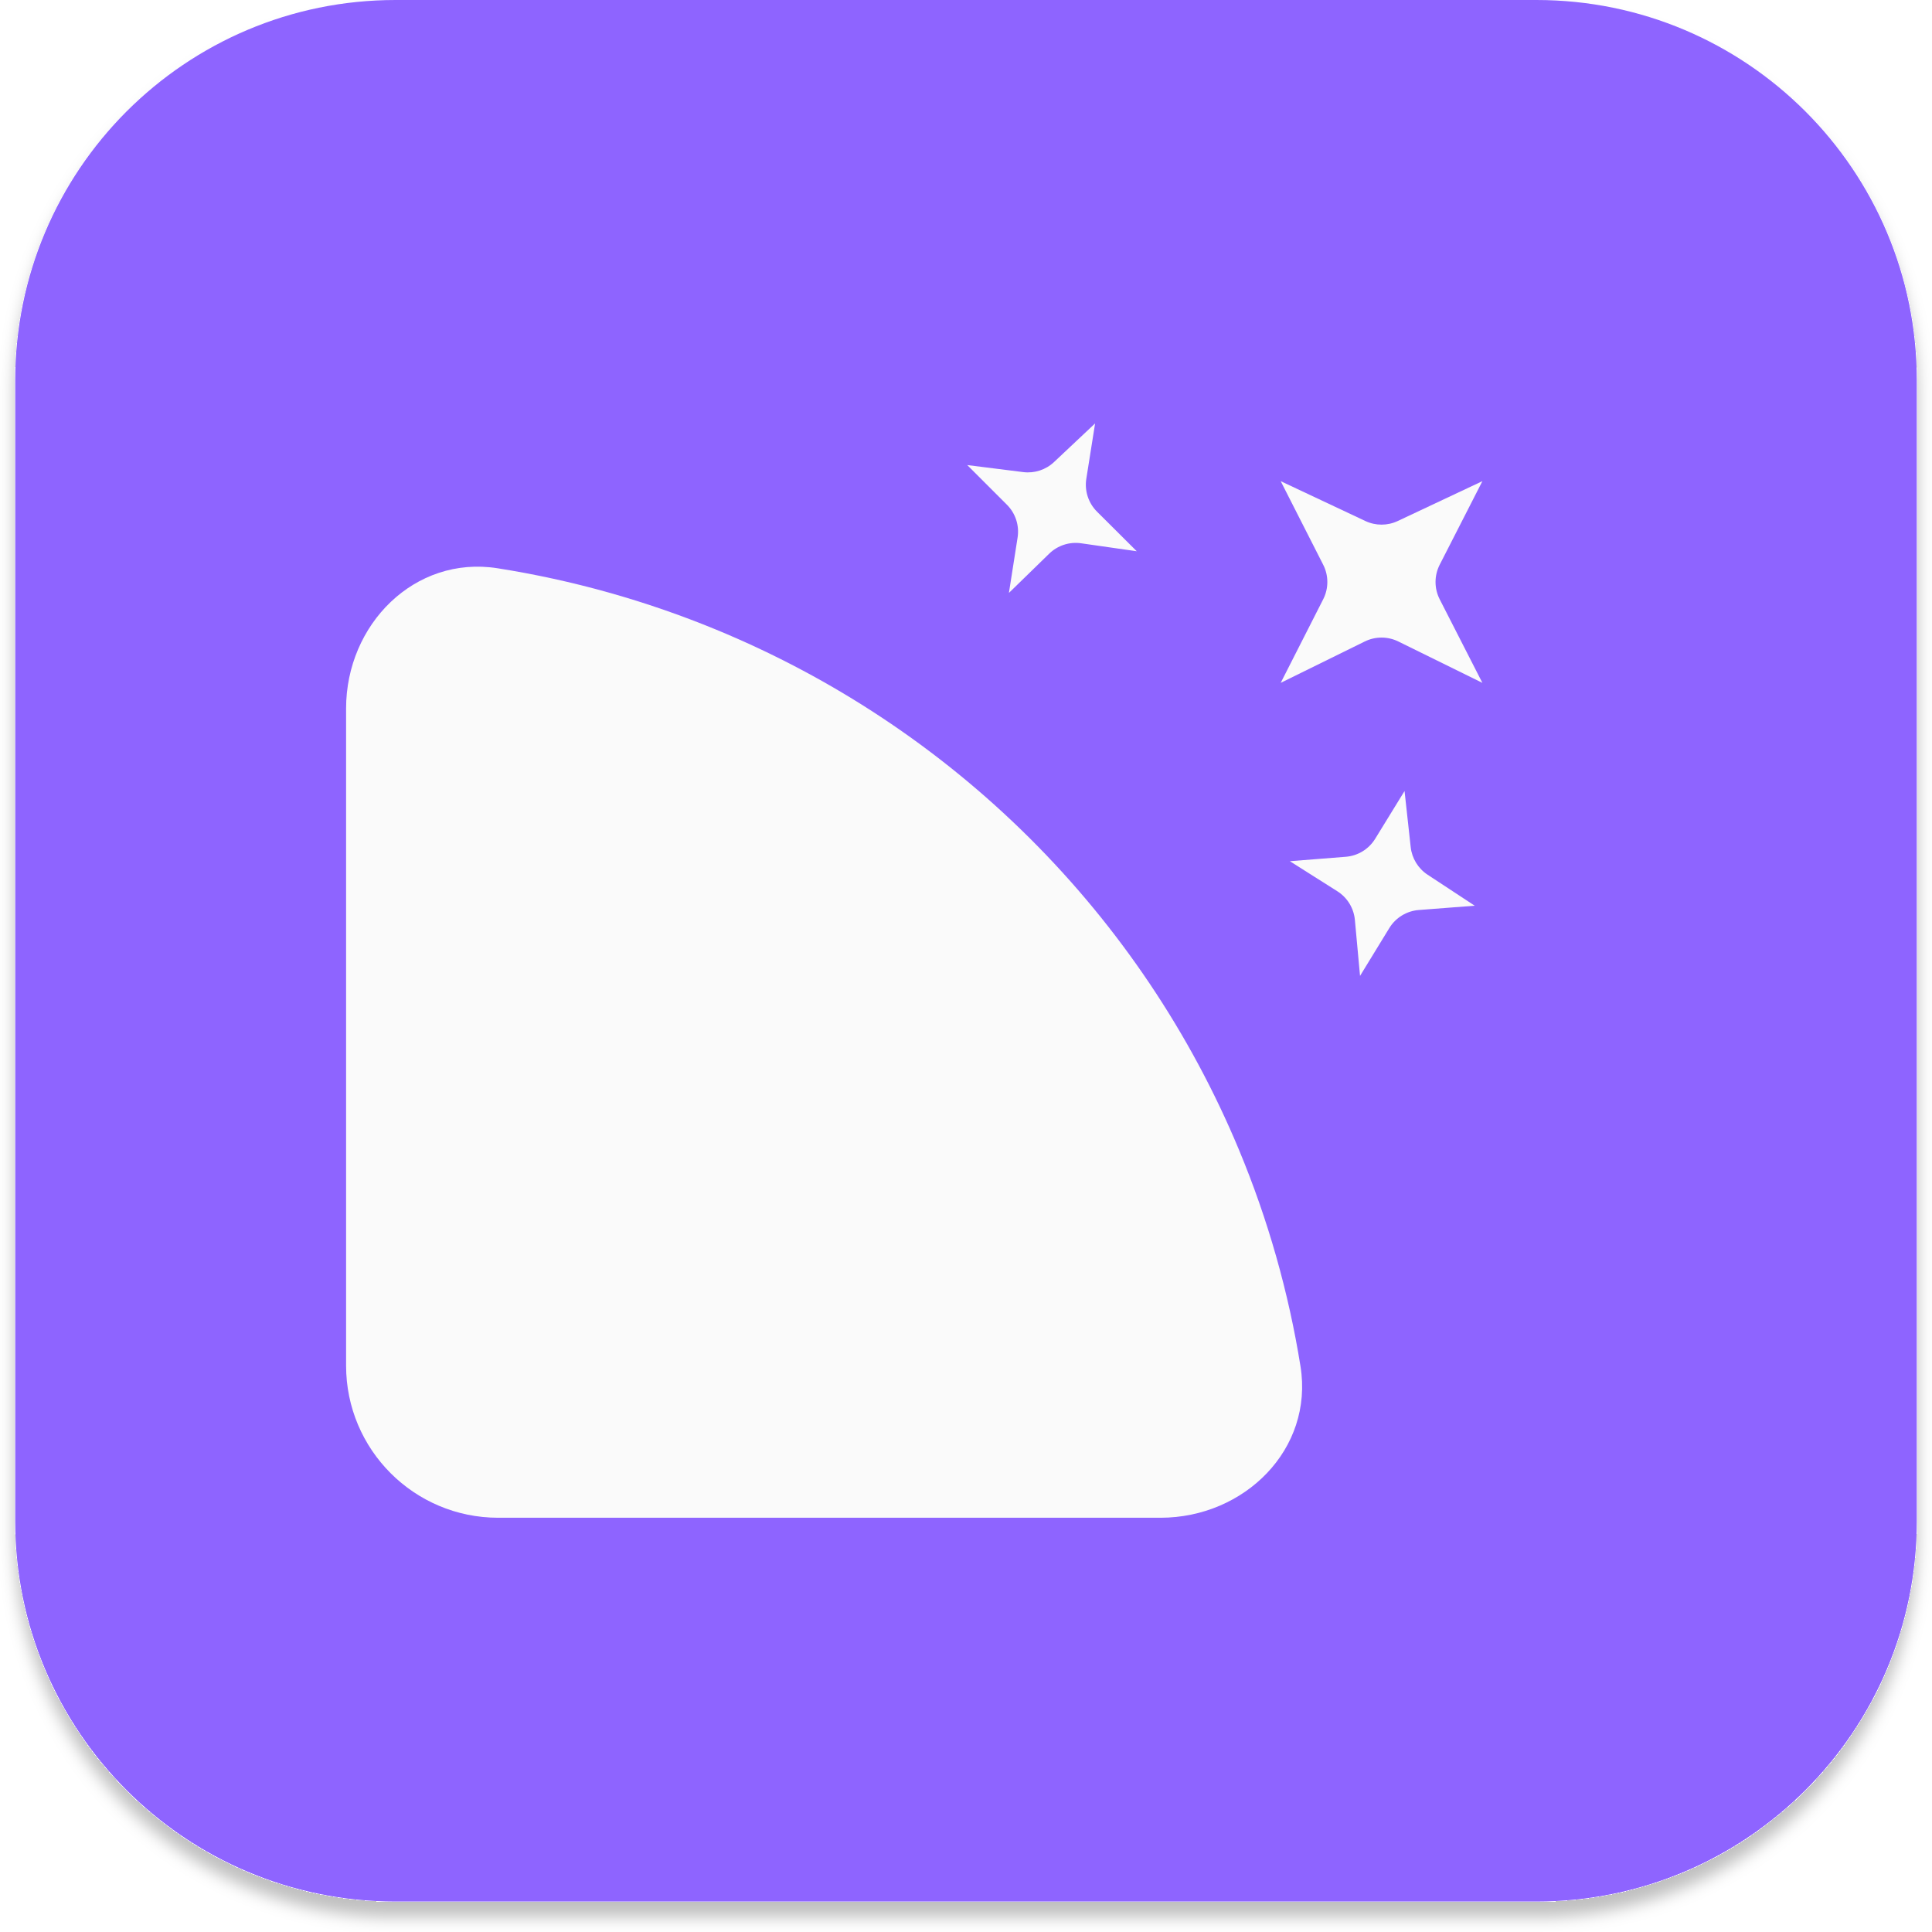
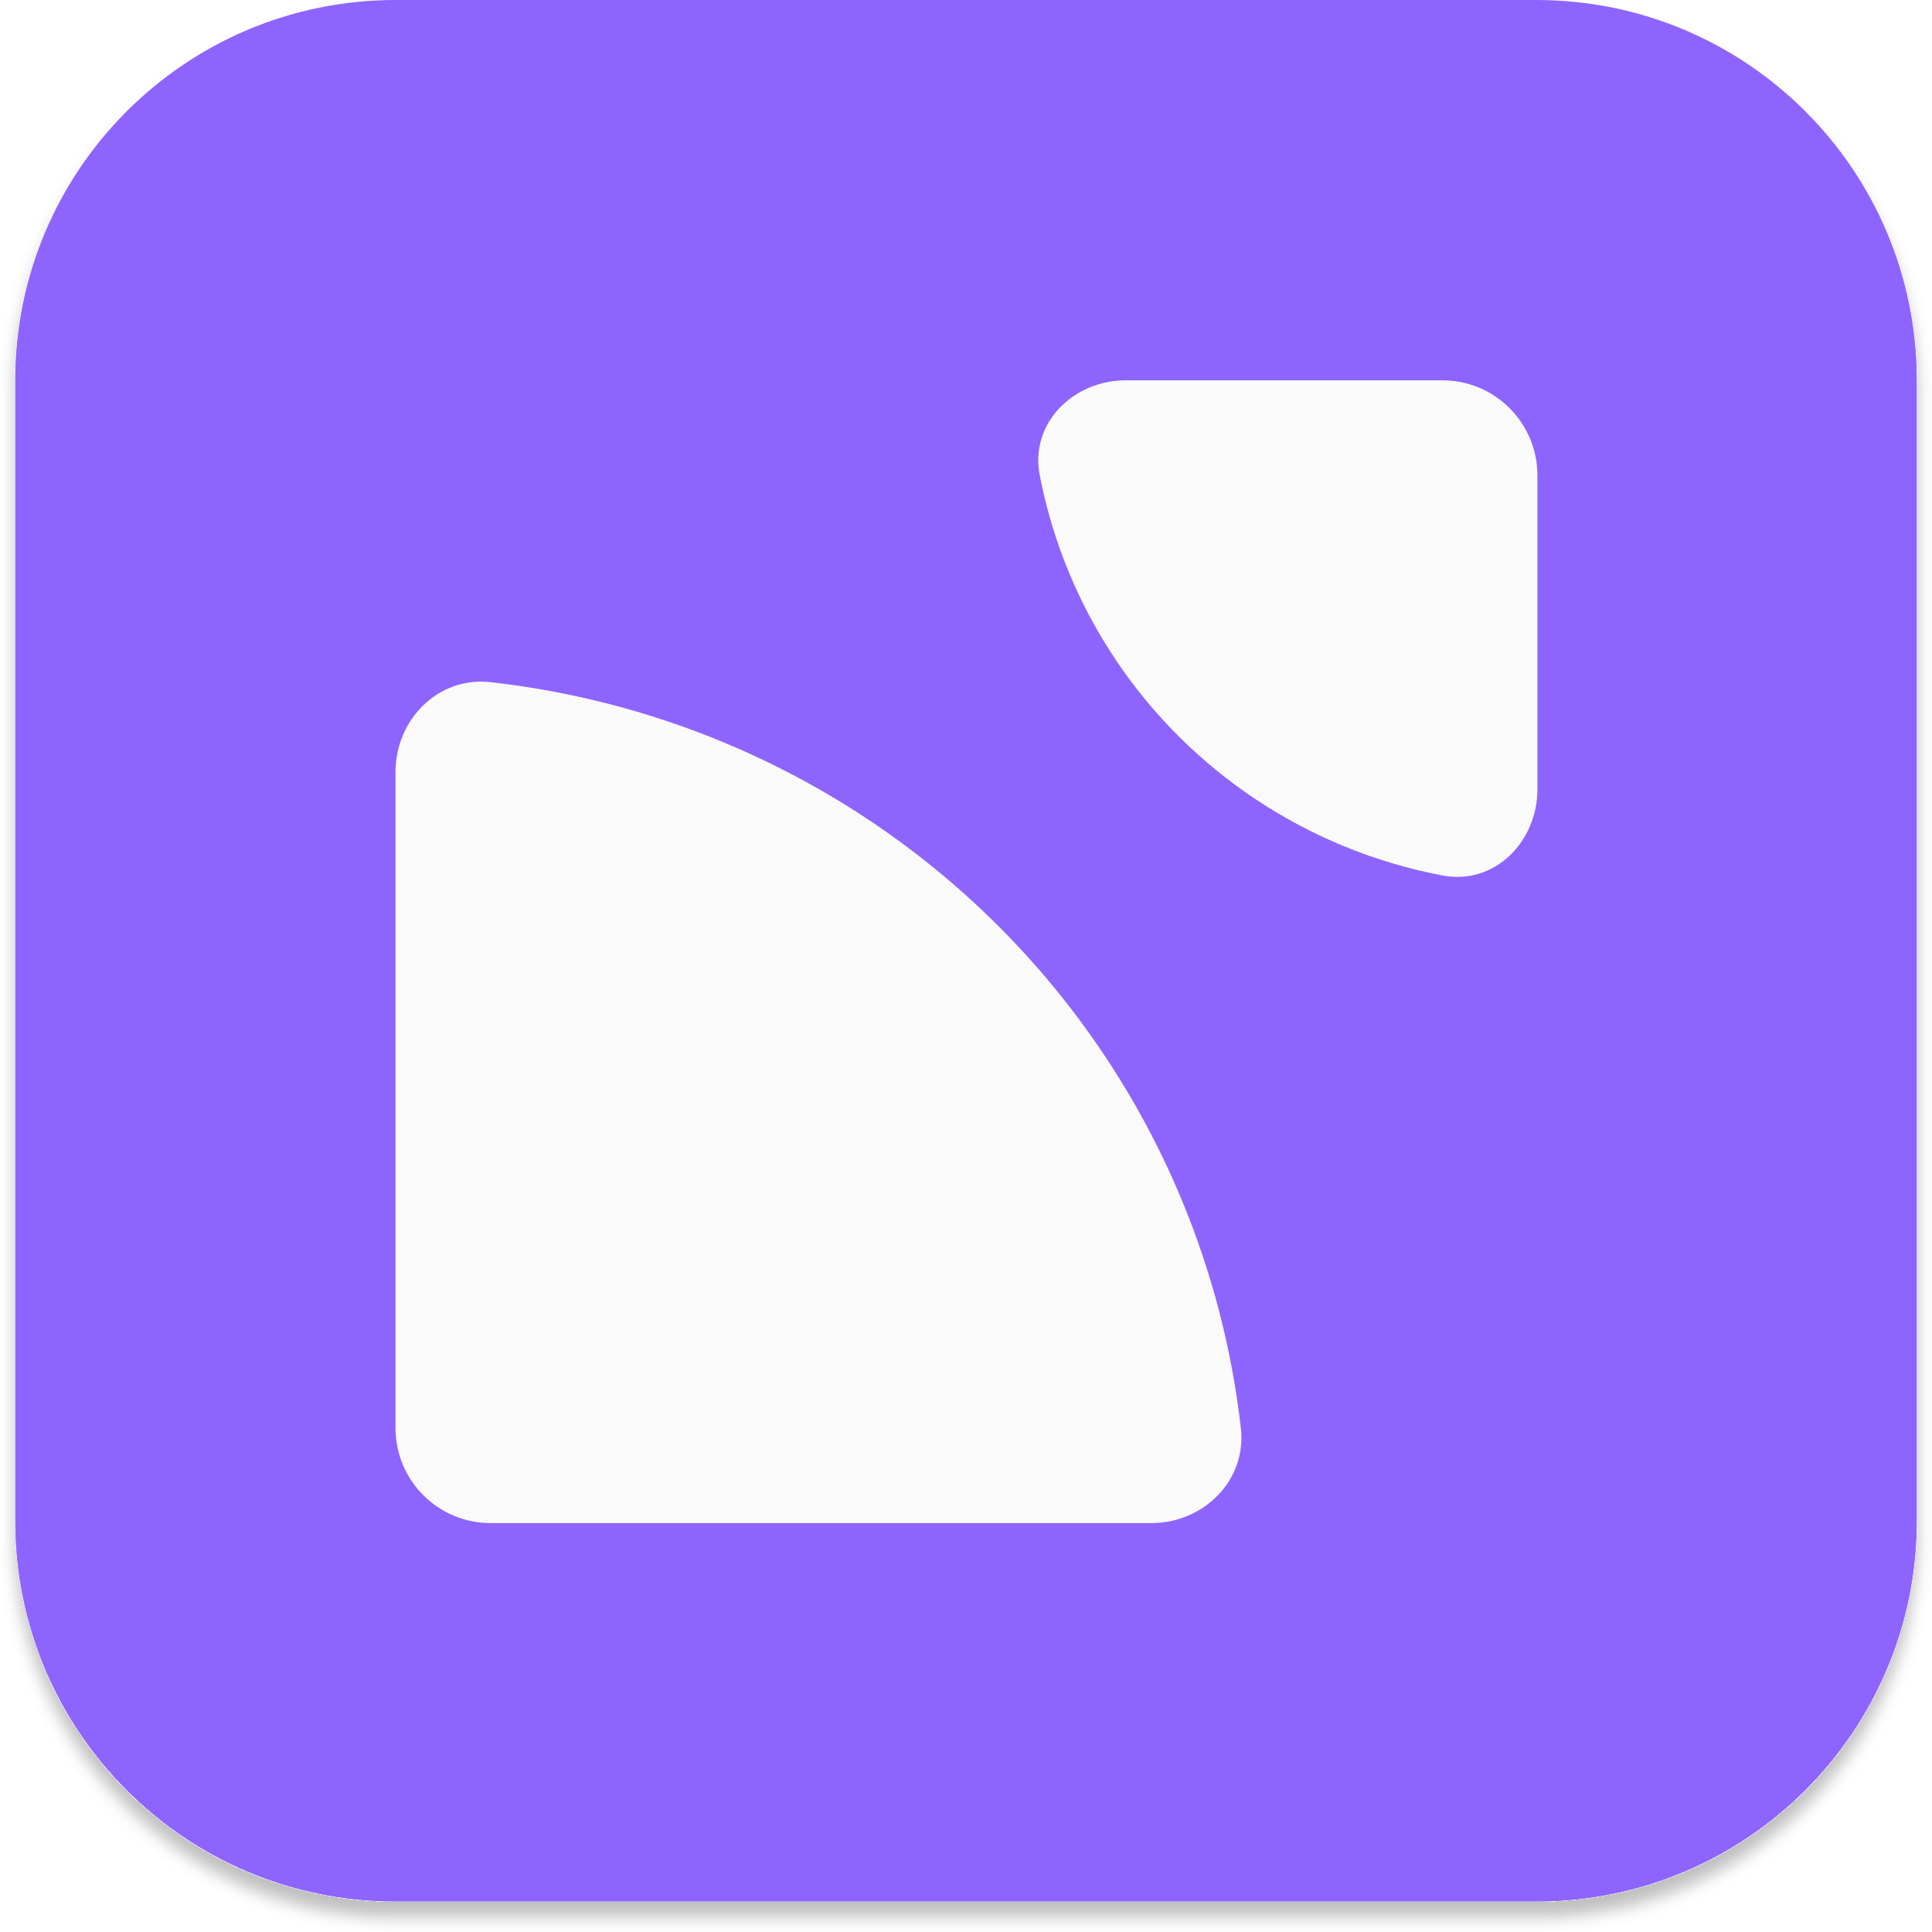
<svg xmlns="http://www.w3.org/2000/svg" width="508" height="508" viewBox="0 0 508 508" fill="none">
  <g filter="url(#filter0_d_3_6)">
    <rect x="4" width="500" height="500" rx="100" fill="#8E64FF" />
  </g>
-   <path d="M305.124 399.078C327.216 399.078 345.449 381.058 341.95 359.246C338.824 339.759 333.407 320.658 325.78 302.342C313.009 271.673 294.291 243.806 270.693 220.333C247.095 196.86 219.081 178.24 188.249 165.537C169.771 157.923 150.499 152.524 130.837 149.42C109.016 145.975 91 164.203 91 186.295L91 359.078C91 381.169 108.909 399.078 131 399.078H305.124Z" fill="#FAFAFA" />
-   <path d="M389.78 126.517L378.556 148.483C377.096 151.341 377.096 154.725 378.556 157.583L389.78 179.55L367.679 168.673C364.895 167.303 361.633 167.303 358.848 168.673L336.747 179.55L347.926 157.566C349.374 154.717 349.374 151.349 347.926 148.5L336.747 126.517L359.005 136.995C361.702 138.265 364.826 138.265 367.523 136.995L389.78 126.517Z" fill="#FAFAFA" />
-   <path d="M387.765 238.147L373.067 239.277C369.867 239.523 366.98 241.29 365.304 244.027L357.608 256.6L356.253 241.881C355.968 238.791 354.265 236.008 351.643 234.349L339.154 226.443L353.855 225.283C357.041 225.032 359.914 223.274 361.588 220.552L369.311 207.989L370.927 222.732C371.252 225.696 372.882 228.36 375.373 229.998L387.765 238.147Z" fill="#FAFAFA" />
-   <path d="M287.946 111.33L285.636 125.89C285.133 129.06 286.181 132.278 288.455 134.543L298.9 144.946L284.269 142.85C281.197 142.41 278.095 143.42 275.872 145.586L265.285 155.9L267.567 141.331C268.062 138.174 267.018 134.971 264.759 132.712L254.331 122.285L269.046 124.134C272.004 124.505 274.974 123.538 277.145 121.494L287.946 111.33Z" fill="#FAFAFA" />
+   <path d="M302.685 400.486C316.493 400.486 327.831 389.258 326.275 375.539C323.932 354.885 318.687 334.617 310.658 315.337C299.417 288.342 282.941 263.813 262.169 243.152C241.398 222.49 216.739 206.101 189.601 194.919C170.178 186.916 149.758 181.693 128.949 179.37C115.227 177.838 104 189.175 104 202.982L104 375.486C104 389.293 115.193 400.486 129 400.486H302.685Z" fill="#FAFAFA" />
+   <path d="M296.009 100C282.202 100 270.77 111.291 273.372 124.851C275.069 133.694 277.671 142.363 281.151 150.72C287.847 166.801 297.662 181.412 310.034 193.719C322.407 206.026 337.095 215.789 353.261 222.45C361.703 225.928 370.461 228.525 379.395 230.212C392.962 232.775 404.25 221.346 404.25 207.538L404.25 125C404.25 111.193 393.058 100 379.25 100L296.009 100Z" fill="#FAFAFA" />
  <defs>
    <filter id="filter0_d_3_6" x="0" y="0" width="508" height="508" filterUnits="userSpaceOnUse" color-interpolation-filters="sRGB">
      <feFlood flood-opacity="0" result="BackgroundImageFix" />
      <feColorMatrix in="SourceAlpha" type="matrix" values="0 0 0 0 0 0 0 0 0 0 0 0 0 0 0 0 0 0 127 0" result="hardAlpha" />
      <feOffset dy="4" />
      <feGaussianBlur stdDeviation="2" />
      <feComposite in2="hardAlpha" operator="out" />
      <feColorMatrix type="matrix" values="0 0 0 0 0 0 0 0 0 0 0 0 0 0 0 0 0 0 0.25 0" />
      <feBlend mode="normal" in2="BackgroundImageFix" result="effect1_dropShadow_3_6" />
      <feBlend mode="normal" in="SourceGraphic" in2="effect1_dropShadow_3_6" result="shape" />
    </filter>
  </defs>
</svg>
